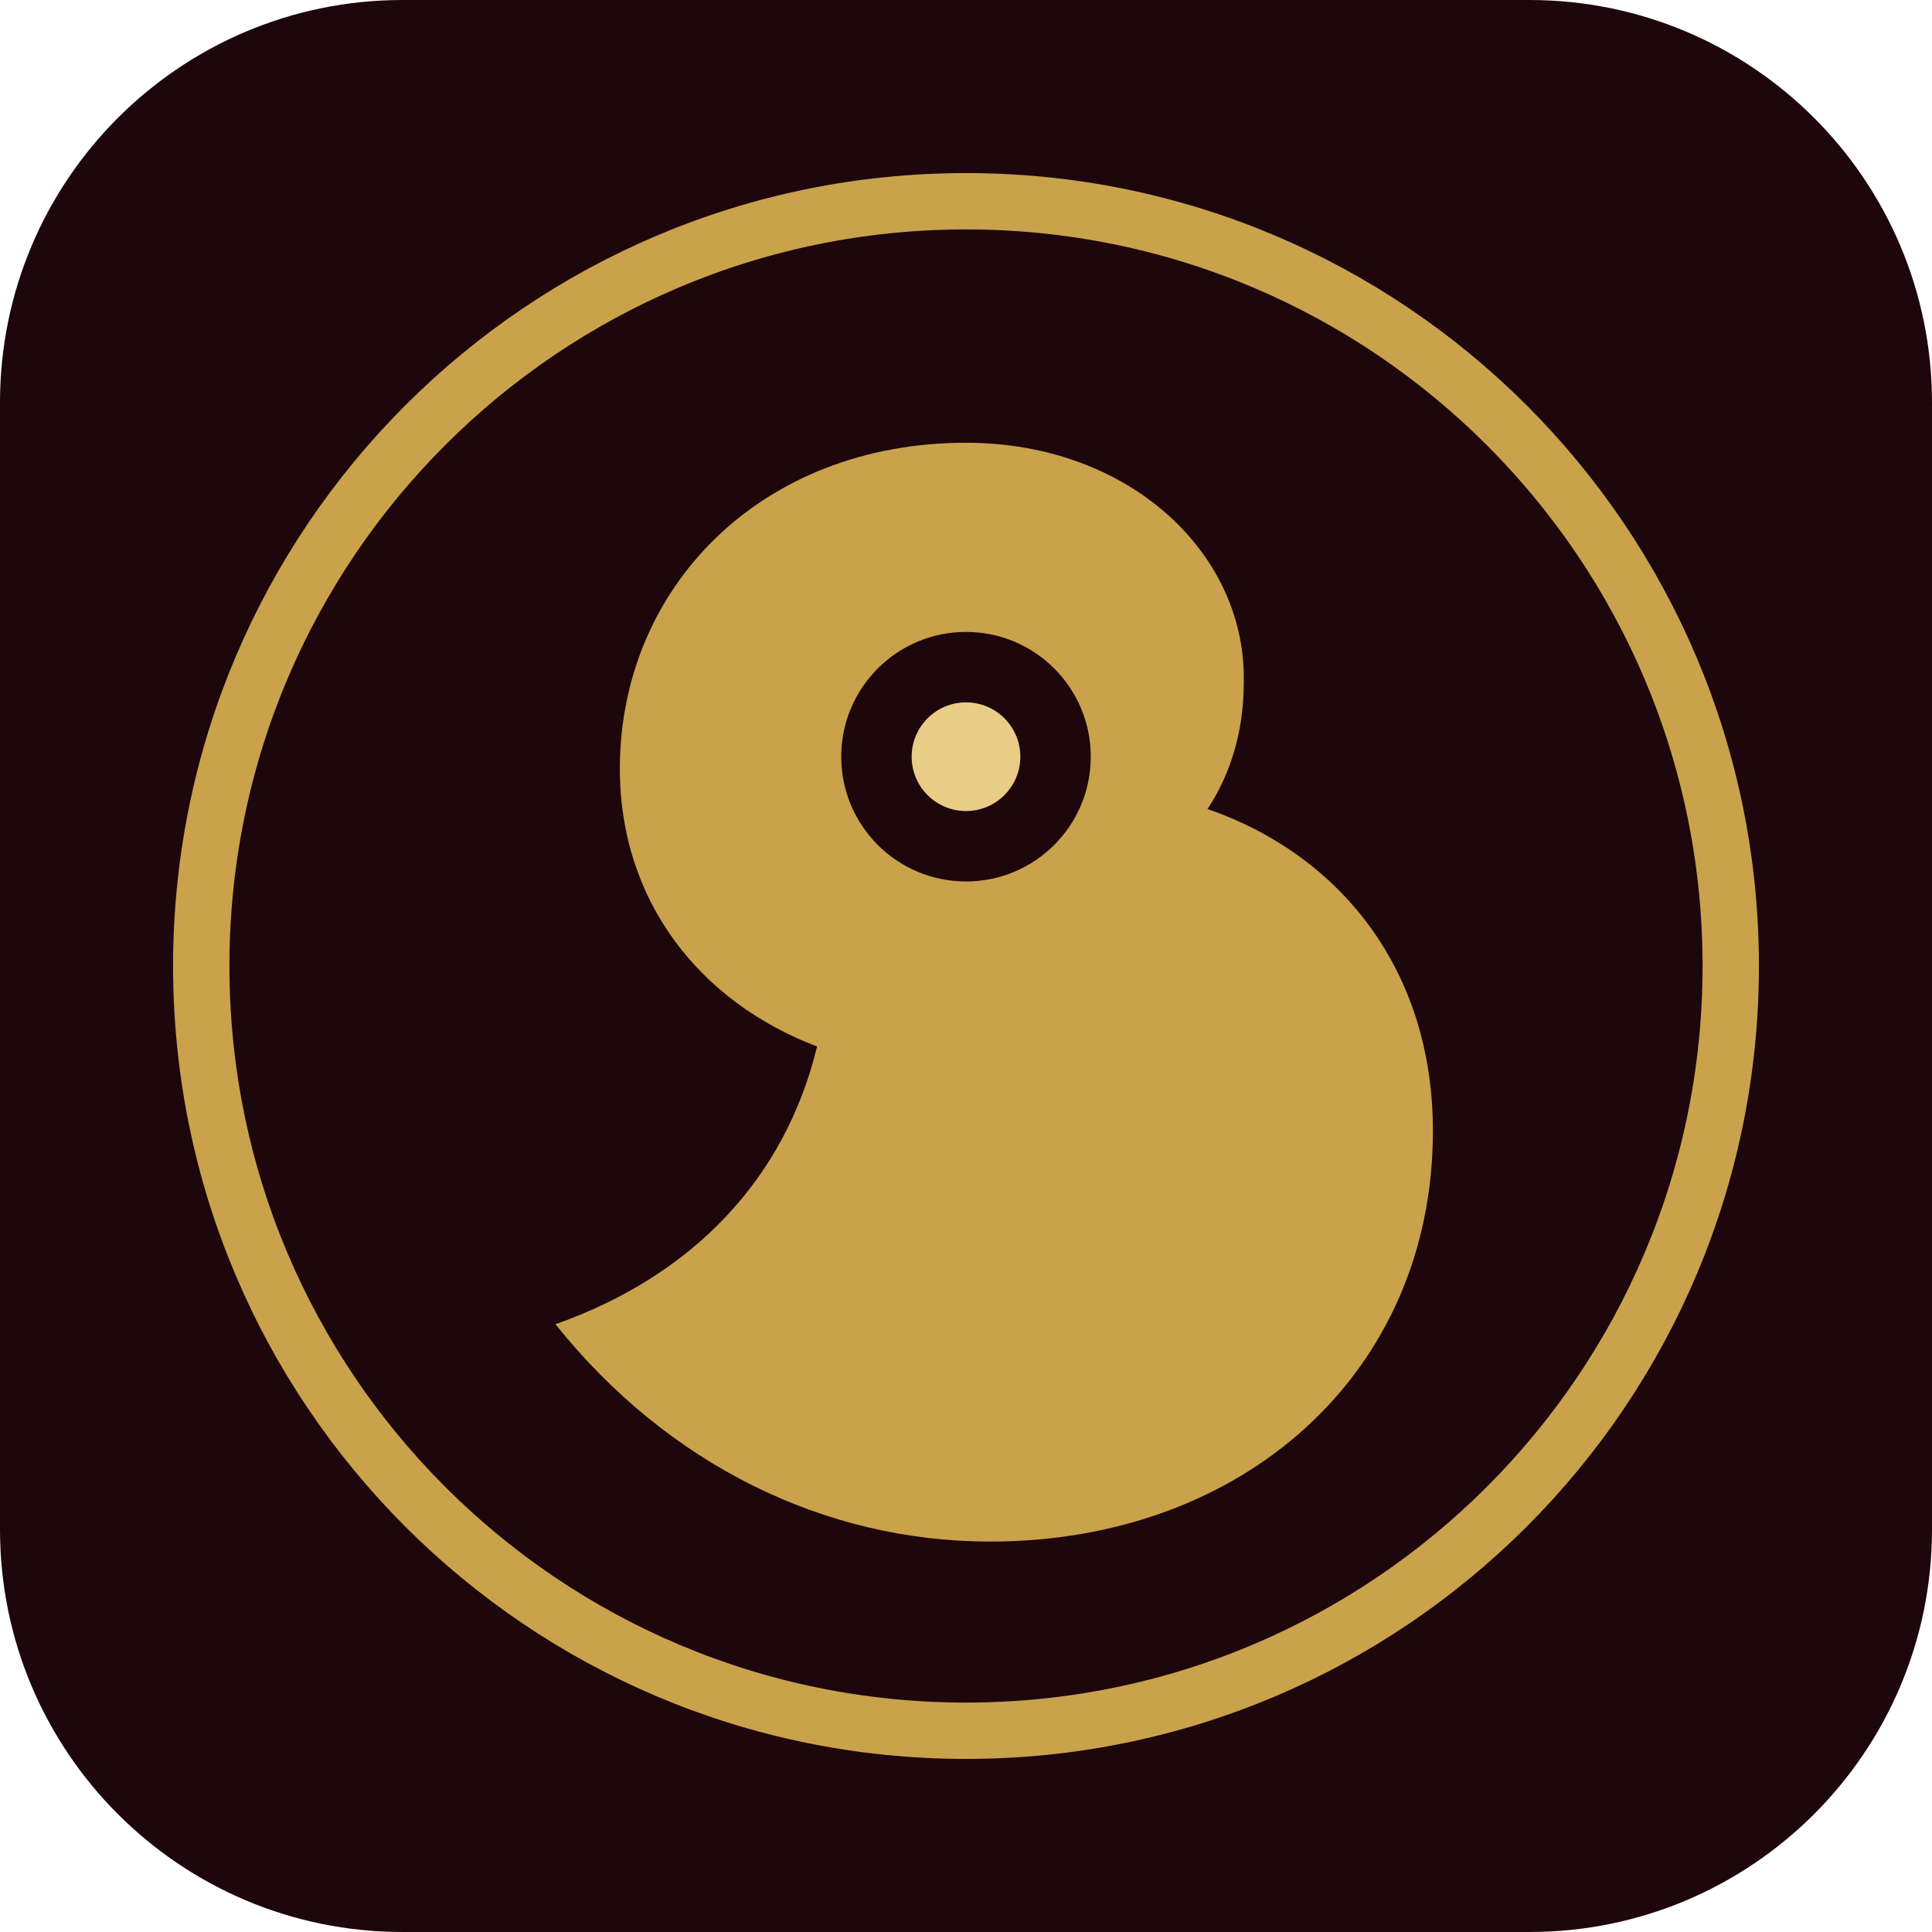
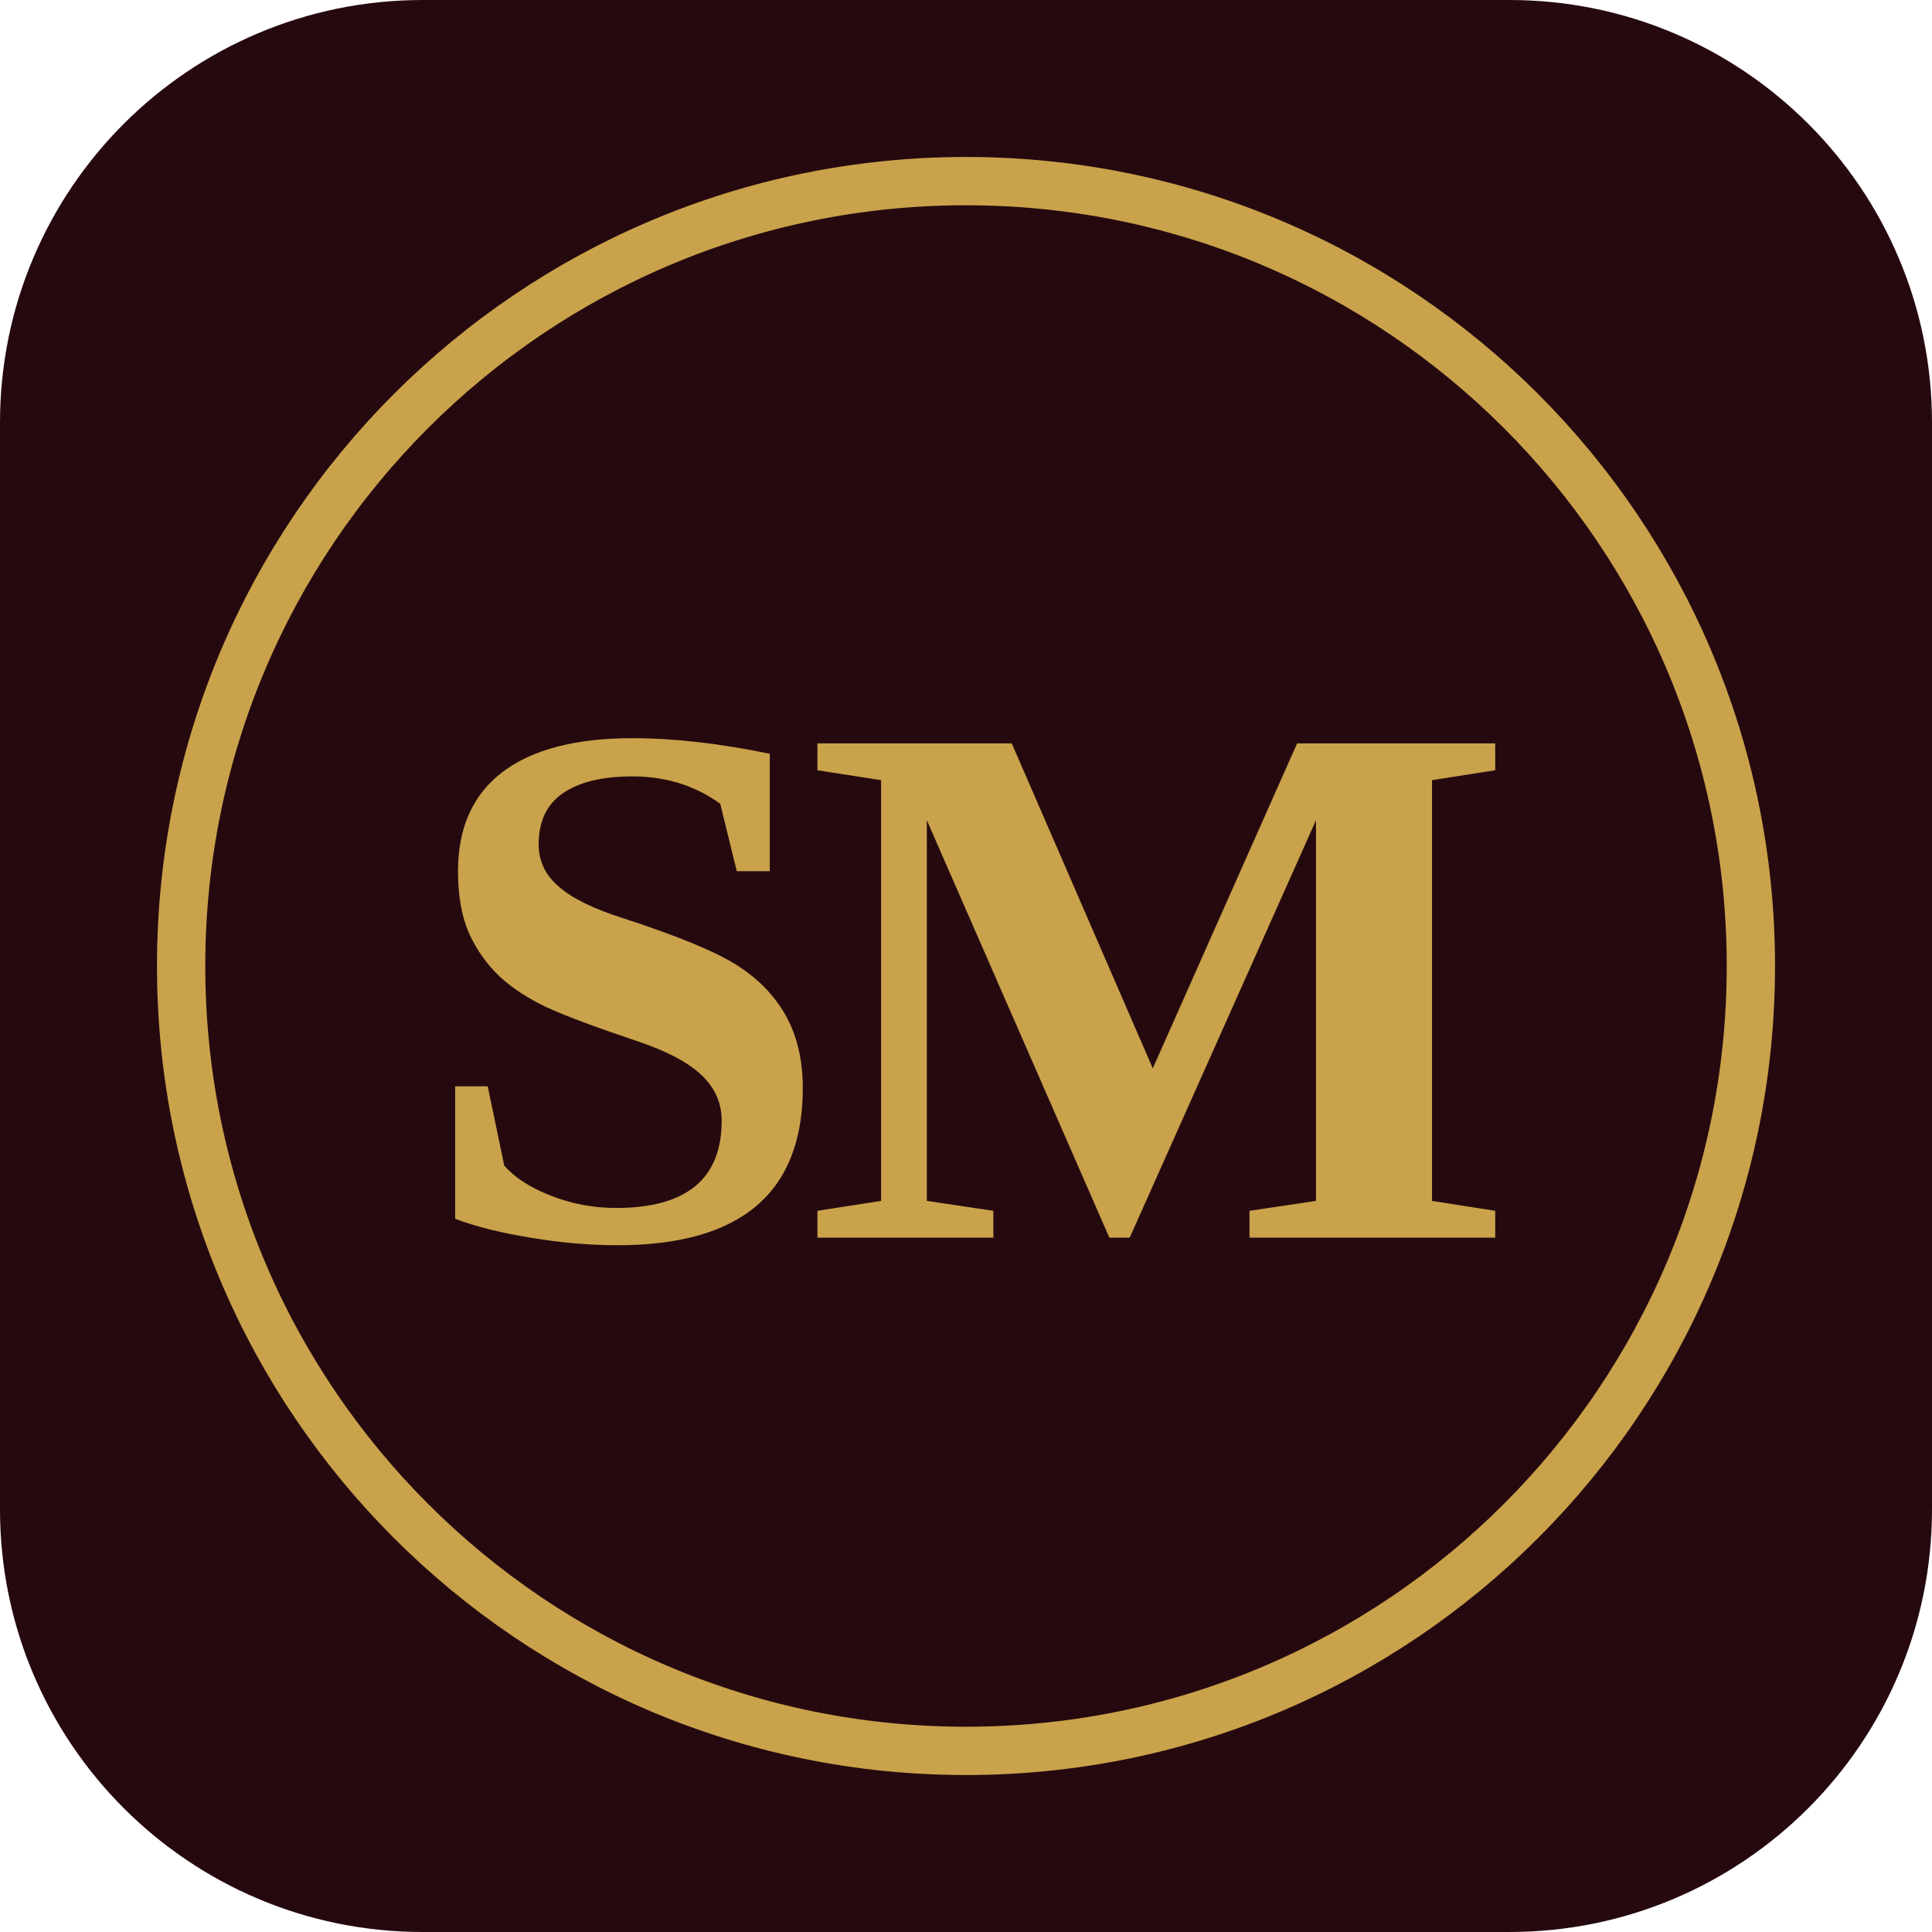
- <svg xmlns="http://www.w3.org/2000/svg" viewBox="0 0 48 48">
-   <rect width="48" height="48" rx="10" fill="#1E060D" />
-   <circle cx="24" cy="24" r="19" fill="none" stroke="#C9A24B" stroke-width="1.4" />
-   <path d="M24 11c-5.1 0-8.6 3.6-8.6 8.1 0 3.3 2 5.8 4.9 6.9-.8 3.3-3.1 5.7-6.5 6.9 2.8 3.5 6.7 5.4 10.8 5.4 6.3 0 11-4.2 11-10.2 0-4.1-2.4-6.9-5.6-8 .6-.9.9-2 .9-3.1C31 13.8 28.1 11 24 11Z" fill="#C9A24B" />
-   <circle cx="24" cy="18.8" r="3.1" fill="#1E060D" />
-   <circle cx="24" cy="18.8" r="1.35" fill="#E9CD86" />
+ <svg xmlns="http://www.w3.org/2000/svg" viewBox="0 0 64 64">
+   <rect width="64" height="64" rx="14" fill="#26090F" />
+   <circle cx="32" cy="32" r="26" fill="none" stroke="#C9A24B" stroke-width="1.6" />
+   <text x="32" y="41" text-anchor="middle" font-family="Georgia, 'Times New Roman', serif" font-size="25" font-weight="700" fill="#C9A24B" letter-spacing="-1">SM</text>
</svg>
